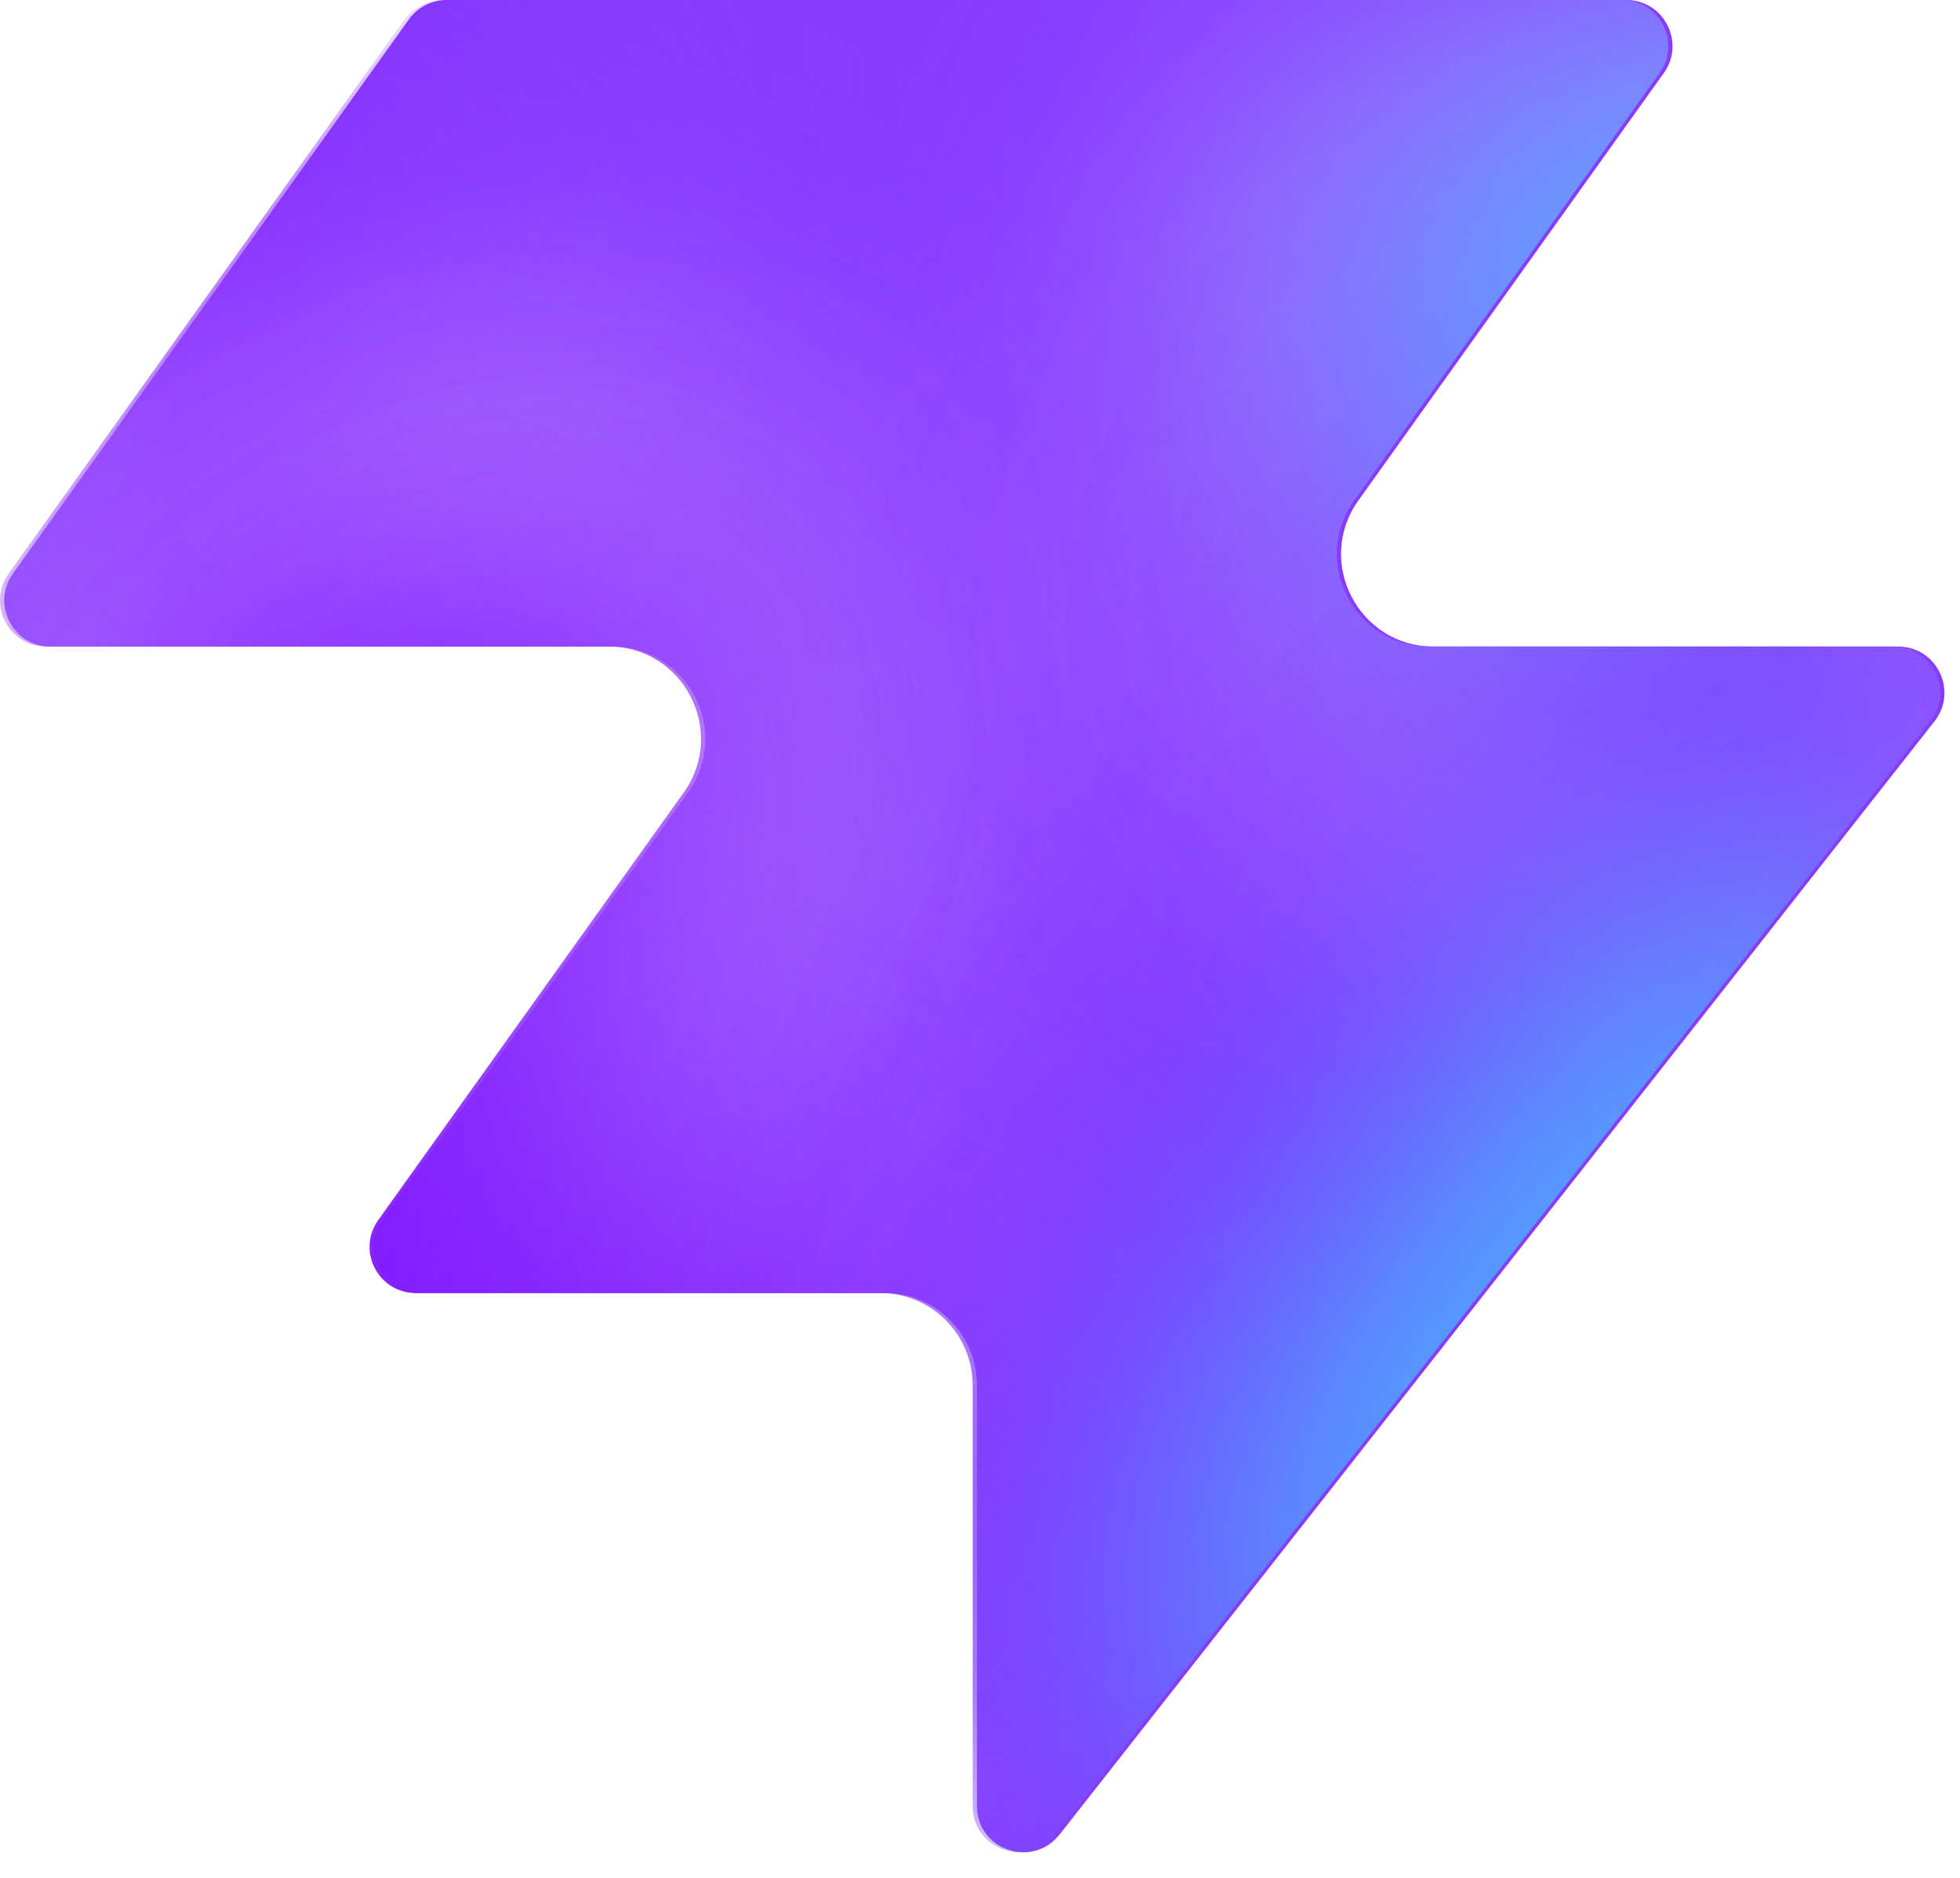
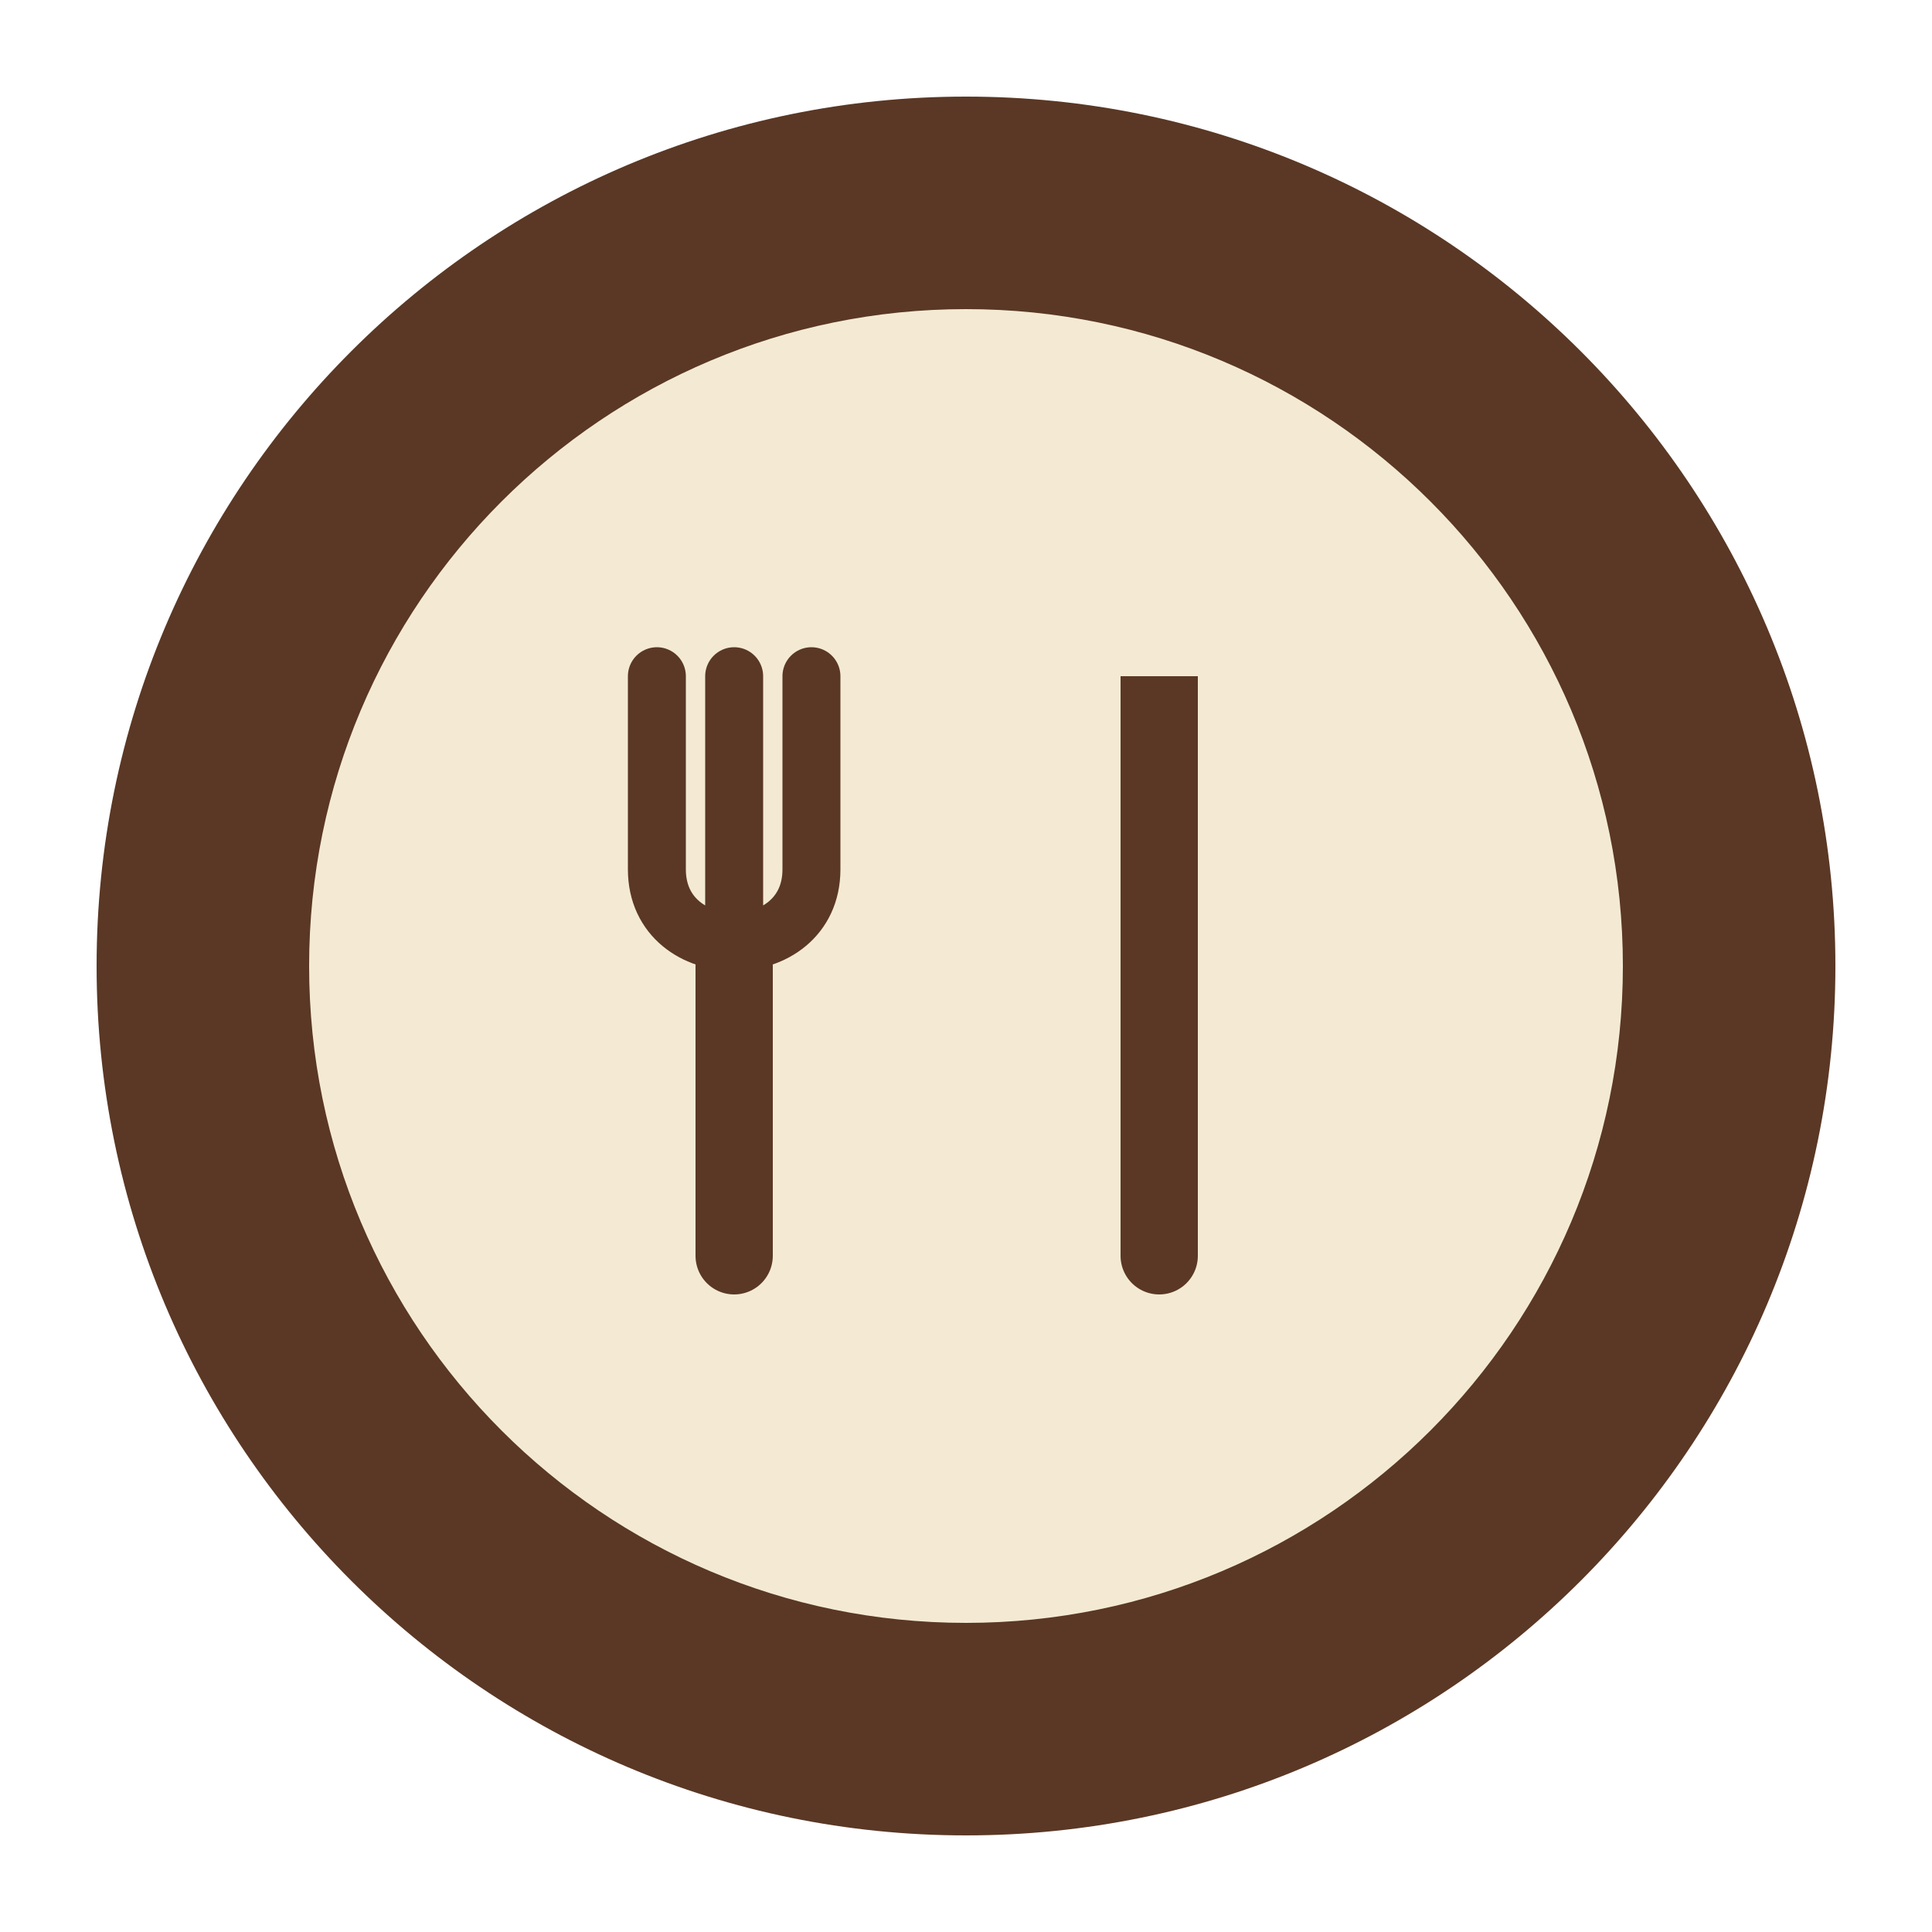
- <svg xmlns="http://www.w3.org/2000/svg" width="48" height="46" fill="none" viewBox="0 0 48 46">
-   <path fill="#863bff" d="M25.946 44.938c-.664.845-2.021.375-2.021-.698V33.937a2.26 2.26 0 0 0-2.262-2.262H10.287c-.92 0-1.456-1.04-.92-1.788l7.48-10.471c1.07-1.497 0-3.578-1.842-3.578H1.237c-.92 0-1.456-1.04-.92-1.788L10.013.474c.214-.297.556-.474.92-.474h28.894c.92 0 1.456 1.04.92 1.788l-7.48 10.471c-1.07 1.498 0 3.579 1.842 3.579h11.377c.943 0 1.473 1.088.89 1.83L25.947 44.94z" style="fill:#863bff;fill:color(display-p3 .525 .23 1);fill-opacity:1" />
-   <mask id="a" width="48" height="46" x="0" y="0" maskUnits="userSpaceOnUse" style="mask-type:alpha">
-     <path fill="#000" d="M25.842 44.938c-.664.844-2.021.375-2.021-.698V33.937a2.26 2.26 0 0 0-2.262-2.262H10.183c-.92 0-1.456-1.04-.92-1.788l7.48-10.471c1.07-1.498 0-3.579-1.842-3.579H1.133c-.92 0-1.456-1.04-.92-1.787L9.91.473c.214-.297.556-.474.92-.474h28.894c.92 0 1.456 1.04.92 1.788l-7.48 10.471c-1.07 1.498 0 3.578 1.842 3.578h11.377c.943 0 1.473 1.088.89 1.832L25.843 44.94z" style="fill:#000;fill-opacity:1" />
-   </mask>
-   <g mask="url(#a)">
-     <g filter="url(#b)">
-       <ellipse cx="5.508" cy="14.704" fill="#ede6ff" rx="5.508" ry="14.704" style="fill:#ede6ff;fill:color(display-p3 .927 .903 1);fill-opacity:1" transform="matrix(.00324 1 1 -.00324 -4.47 31.516)" />
-     </g>
-     <g filter="url(#c)">
-       <ellipse cx="10.399" cy="29.851" fill="#ede6ff" rx="10.399" ry="29.851" style="fill:#ede6ff;fill:color(display-p3 .927 .903 1);fill-opacity:1" transform="matrix(.00324 1 1 -.00324 -39.328 7.883)" />
-     </g>
-     <g filter="url(#d)">
-       <ellipse cx="5.508" cy="30.487" fill="#7e14ff" rx="5.508" ry="30.487" style="fill:#7e14ff;fill:color(display-p3 .492 .077 1);fill-opacity:1" transform="rotate(89.814 -25.913 -14.639)scale(1 -1)" />
-     </g>
-     <g filter="url(#e)">
-       <ellipse cx="5.508" cy="30.599" fill="#7e14ff" rx="5.508" ry="30.599" style="fill:#7e14ff;fill:color(display-p3 .492 .077 1);fill-opacity:1" transform="rotate(89.814 -32.644 -3.334)scale(1 -1)" />
-     </g>
-     <g filter="url(#f)">
-       <ellipse cx="5.508" cy="30.599" fill="#7e14ff" rx="5.508" ry="30.599" style="fill:#7e14ff;fill:color(display-p3 .492 .077 1);fill-opacity:1" transform="matrix(.00324 1 1 -.00324 -34.34 30.47)" />
-     </g>
-     <g filter="url(#g)">
-       <ellipse cx="14.072" cy="22.078" fill="#ede6ff" rx="14.072" ry="22.078" style="fill:#ede6ff;fill:color(display-p3 .927 .903 1);fill-opacity:1" transform="rotate(93.35 24.506 48.493)scale(-1 1)" />
-     </g>
-     <g filter="url(#h)">
-       <ellipse cx="3.47" cy="21.501" fill="#7e14ff" rx="3.47" ry="21.501" style="fill:#7e14ff;fill:color(display-p3 .492 .077 1);fill-opacity:1" transform="rotate(89.009 28.708 47.59)scale(-1 1)" />
-     </g>
-     <g filter="url(#i)">
-       <ellipse cx="3.47" cy="21.501" fill="#7e14ff" rx="3.47" ry="21.501" style="fill:#7e14ff;fill:color(display-p3 .492 .077 1);fill-opacity:1" transform="rotate(89.009 28.708 47.59)scale(-1 1)" />
-     </g>
-     <g filter="url(#j)">
-       <ellipse cx=".387" cy="8.972" fill="#7e14ff" rx="4.407" ry="29.108" style="fill:#7e14ff;fill:color(display-p3 .492 .077 1);fill-opacity:1" transform="rotate(39.51 .387 8.972)" />
-     </g>
-     <g filter="url(#k)">
-       <ellipse cx="47.523" cy="-6.092" fill="#7e14ff" rx="4.407" ry="29.108" style="fill:#7e14ff;fill:color(display-p3 .492 .077 1);fill-opacity:1" transform="rotate(37.892 47.523 -6.092)" />
-     </g>
-     <g filter="url(#l)">
-       <ellipse cx="41.412" cy="6.333" fill="#47bfff" rx="5.971" ry="9.665" style="fill:#47bfff;fill:color(display-p3 .28 .748 1);fill-opacity:1" transform="rotate(37.892 41.412 6.333)" />
-     </g>
-     <g filter="url(#m)">
-       <ellipse cx="-1.879" cy="38.332" fill="#7e14ff" rx="4.407" ry="29.108" style="fill:#7e14ff;fill:color(display-p3 .492 .077 1);fill-opacity:1" transform="rotate(37.892 -1.88 38.332)" />
-     </g>
-     <g filter="url(#n)">
-       <ellipse cx="-1.879" cy="38.332" fill="#7e14ff" rx="4.407" ry="29.108" style="fill:#7e14ff;fill:color(display-p3 .492 .077 1);fill-opacity:1" transform="rotate(37.892 -1.88 38.332)" />
-     </g>
-     <g filter="url(#o)">
-       <ellipse cx="35.651" cy="29.907" fill="#7e14ff" rx="4.407" ry="29.108" style="fill:#7e14ff;fill:color(display-p3 .492 .077 1);fill-opacity:1" transform="rotate(37.892 35.651 29.907)" />
-     </g>
-     <g filter="url(#p)">
-       <ellipse cx="38.418" cy="32.4" fill="#47bfff" rx="5.971" ry="15.297" style="fill:#47bfff;fill:color(display-p3 .28 .748 1);fill-opacity:1" transform="rotate(37.892 38.418 32.4)" />
-     </g>
-   </g>
-   <defs>
-     <filter id="b" width="60.045" height="41.654" x="-19.77" y="16.149" color-interpolation-filters="sRGB" filterUnits="userSpaceOnUse">
-       <feFlood flood-opacity="0" result="BackgroundImageFix" />
-       <feBlend in="SourceGraphic" in2="BackgroundImageFix" result="shape" />
-       <feGaussianBlur result="effect1_foregroundBlur_2002_17158" stdDeviation="7.659" />
-     </filter>
-     <filter id="c" width="90.34" height="51.437" x="-54.613" y="-7.533" color-interpolation-filters="sRGB" filterUnits="userSpaceOnUse">
-       <feFlood flood-opacity="0" result="BackgroundImageFix" />
-       <feBlend in="SourceGraphic" in2="BackgroundImageFix" result="shape" />
-       <feGaussianBlur result="effect1_foregroundBlur_2002_17158" stdDeviation="7.659" />
-     </filter>
-     <filter id="d" width="79.355" height="29.4" x="-49.64" y="2.03" color-interpolation-filters="sRGB" filterUnits="userSpaceOnUse">
-       <feFlood flood-opacity="0" result="BackgroundImageFix" />
-       <feBlend in="SourceGraphic" in2="BackgroundImageFix" result="shape" />
-       <feGaussianBlur result="effect1_foregroundBlur_2002_17158" stdDeviation="4.596" />
-     </filter>
-     <filter id="e" width="79.579" height="29.4" x="-45.045" y="20.029" color-interpolation-filters="sRGB" filterUnits="userSpaceOnUse">
-       <feFlood flood-opacity="0" result="BackgroundImageFix" />
-       <feBlend in="SourceGraphic" in2="BackgroundImageFix" result="shape" />
-       <feGaussianBlur result="effect1_foregroundBlur_2002_17158" stdDeviation="4.596" />
-     </filter>
-     <filter id="f" width="79.579" height="29.4" x="-43.513" y="21.178" color-interpolation-filters="sRGB" filterUnits="userSpaceOnUse">
-       <feFlood flood-opacity="0" result="BackgroundImageFix" />
-       <feBlend in="SourceGraphic" in2="BackgroundImageFix" result="shape" />
-       <feGaussianBlur result="effect1_foregroundBlur_2002_17158" stdDeviation="4.596" />
-     </filter>
-     <filter id="g" width="74.749" height="58.852" x="15.756" y="-17.901" color-interpolation-filters="sRGB" filterUnits="userSpaceOnUse">
-       <feFlood flood-opacity="0" result="BackgroundImageFix" />
-       <feBlend in="SourceGraphic" in2="BackgroundImageFix" result="shape" />
-       <feGaussianBlur result="effect1_foregroundBlur_2002_17158" stdDeviation="7.659" />
-     </filter>
-     <filter id="h" width="61.377" height="25.362" x="23.548" y="2.284" color-interpolation-filters="sRGB" filterUnits="userSpaceOnUse">
-       <feFlood flood-opacity="0" result="BackgroundImageFix" />
-       <feBlend in="SourceGraphic" in2="BackgroundImageFix" result="shape" />
-       <feGaussianBlur result="effect1_foregroundBlur_2002_17158" stdDeviation="4.596" />
-     </filter>
-     <filter id="i" width="61.377" height="25.362" x="23.548" y="2.284" color-interpolation-filters="sRGB" filterUnits="userSpaceOnUse">
-       <feFlood flood-opacity="0" result="BackgroundImageFix" />
-       <feBlend in="SourceGraphic" in2="BackgroundImageFix" result="shape" />
-       <feGaussianBlur result="effect1_foregroundBlur_2002_17158" stdDeviation="4.596" />
-     </filter>
-     <filter id="j" width="56.045" height="63.649" x="-27.636" y="-22.853" color-interpolation-filters="sRGB" filterUnits="userSpaceOnUse">
-       <feFlood flood-opacity="0" result="BackgroundImageFix" />
-       <feBlend in="SourceGraphic" in2="BackgroundImageFix" result="shape" />
-       <feGaussianBlur result="effect1_foregroundBlur_2002_17158" stdDeviation="4.596" />
-     </filter>
-     <filter id="k" width="54.814" height="64.646" x="20.116" y="-38.415" color-interpolation-filters="sRGB" filterUnits="userSpaceOnUse">
-       <feFlood flood-opacity="0" result="BackgroundImageFix" />
-       <feBlend in="SourceGraphic" in2="BackgroundImageFix" result="shape" />
-       <feGaussianBlur result="effect1_foregroundBlur_2002_17158" stdDeviation="4.596" />
-     </filter>
-     <filter id="l" width="33.541" height="35.313" x="24.641" y="-11.323" color-interpolation-filters="sRGB" filterUnits="userSpaceOnUse">
-       <feFlood flood-opacity="0" result="BackgroundImageFix" />
-       <feBlend in="SourceGraphic" in2="BackgroundImageFix" result="shape" />
-       <feGaussianBlur result="effect1_foregroundBlur_2002_17158" stdDeviation="4.596" />
-     </filter>
-     <filter id="m" width="54.814" height="64.646" x="-29.286" y="6.009" color-interpolation-filters="sRGB" filterUnits="userSpaceOnUse">
-       <feFlood flood-opacity="0" result="BackgroundImageFix" />
-       <feBlend in="SourceGraphic" in2="BackgroundImageFix" result="shape" />
-       <feGaussianBlur result="effect1_foregroundBlur_2002_17158" stdDeviation="4.596" />
-     </filter>
-     <filter id="n" width="54.814" height="64.646" x="-29.286" y="6.009" color-interpolation-filters="sRGB" filterUnits="userSpaceOnUse">
-       <feFlood flood-opacity="0" result="BackgroundImageFix" />
-       <feBlend in="SourceGraphic" in2="BackgroundImageFix" result="shape" />
-       <feGaussianBlur result="effect1_foregroundBlur_2002_17158" stdDeviation="4.596" />
-     </filter>
-     <filter id="o" width="54.814" height="64.646" x="8.244" y="-2.416" color-interpolation-filters="sRGB" filterUnits="userSpaceOnUse">
-       <feFlood flood-opacity="0" result="BackgroundImageFix" />
-       <feBlend in="SourceGraphic" in2="BackgroundImageFix" result="shape" />
-       <feGaussianBlur result="effect1_foregroundBlur_2002_17158" stdDeviation="4.596" />
-     </filter>
-     <filter id="p" width="39.409" height="43.623" x="18.713" y="10.588" color-interpolation-filters="sRGB" filterUnits="userSpaceOnUse">
-       <feFlood flood-opacity="0" result="BackgroundImageFix" />
-       <feBlend in="SourceGraphic" in2="BackgroundImageFix" result="shape" />
-       <feGaussianBlur result="effect1_foregroundBlur_2002_17158" stdDeviation="4.596" />
-     </filter>
-   </defs>
+ <svg xmlns="http://www.w3.org/2000/svg" viewBox="0 0 100 100" width="100" height="100">
+   <circle cx="50" cy="50" r="45" fill="#5A3825" />
+   <circle cx="50" cy="50" r="35" fill="#F4EAD4" stroke="#5A3825" stroke-width="2" />
+   <path d="M 38 35 L 38 52 M 34 35 L 34 45 C 34 50 42 50 42 45 L 42 35" stroke="#5A3825" stroke-width="3" stroke-linecap="round" stroke-linejoin="round" fill="none" />
+   <path d="M 38 50 L 38 65" stroke="#5A3825" stroke-width="4" stroke-linecap="round" />
+   <path d="M 62 35 L 62 52 C 62 55 58 55 58 52 L 58 35 Z" fill="#5A3825" />
+   <path d="M 60 50 L 60 65" stroke="#5A3825" stroke-width="4" stroke-linecap="round" />
</svg>
